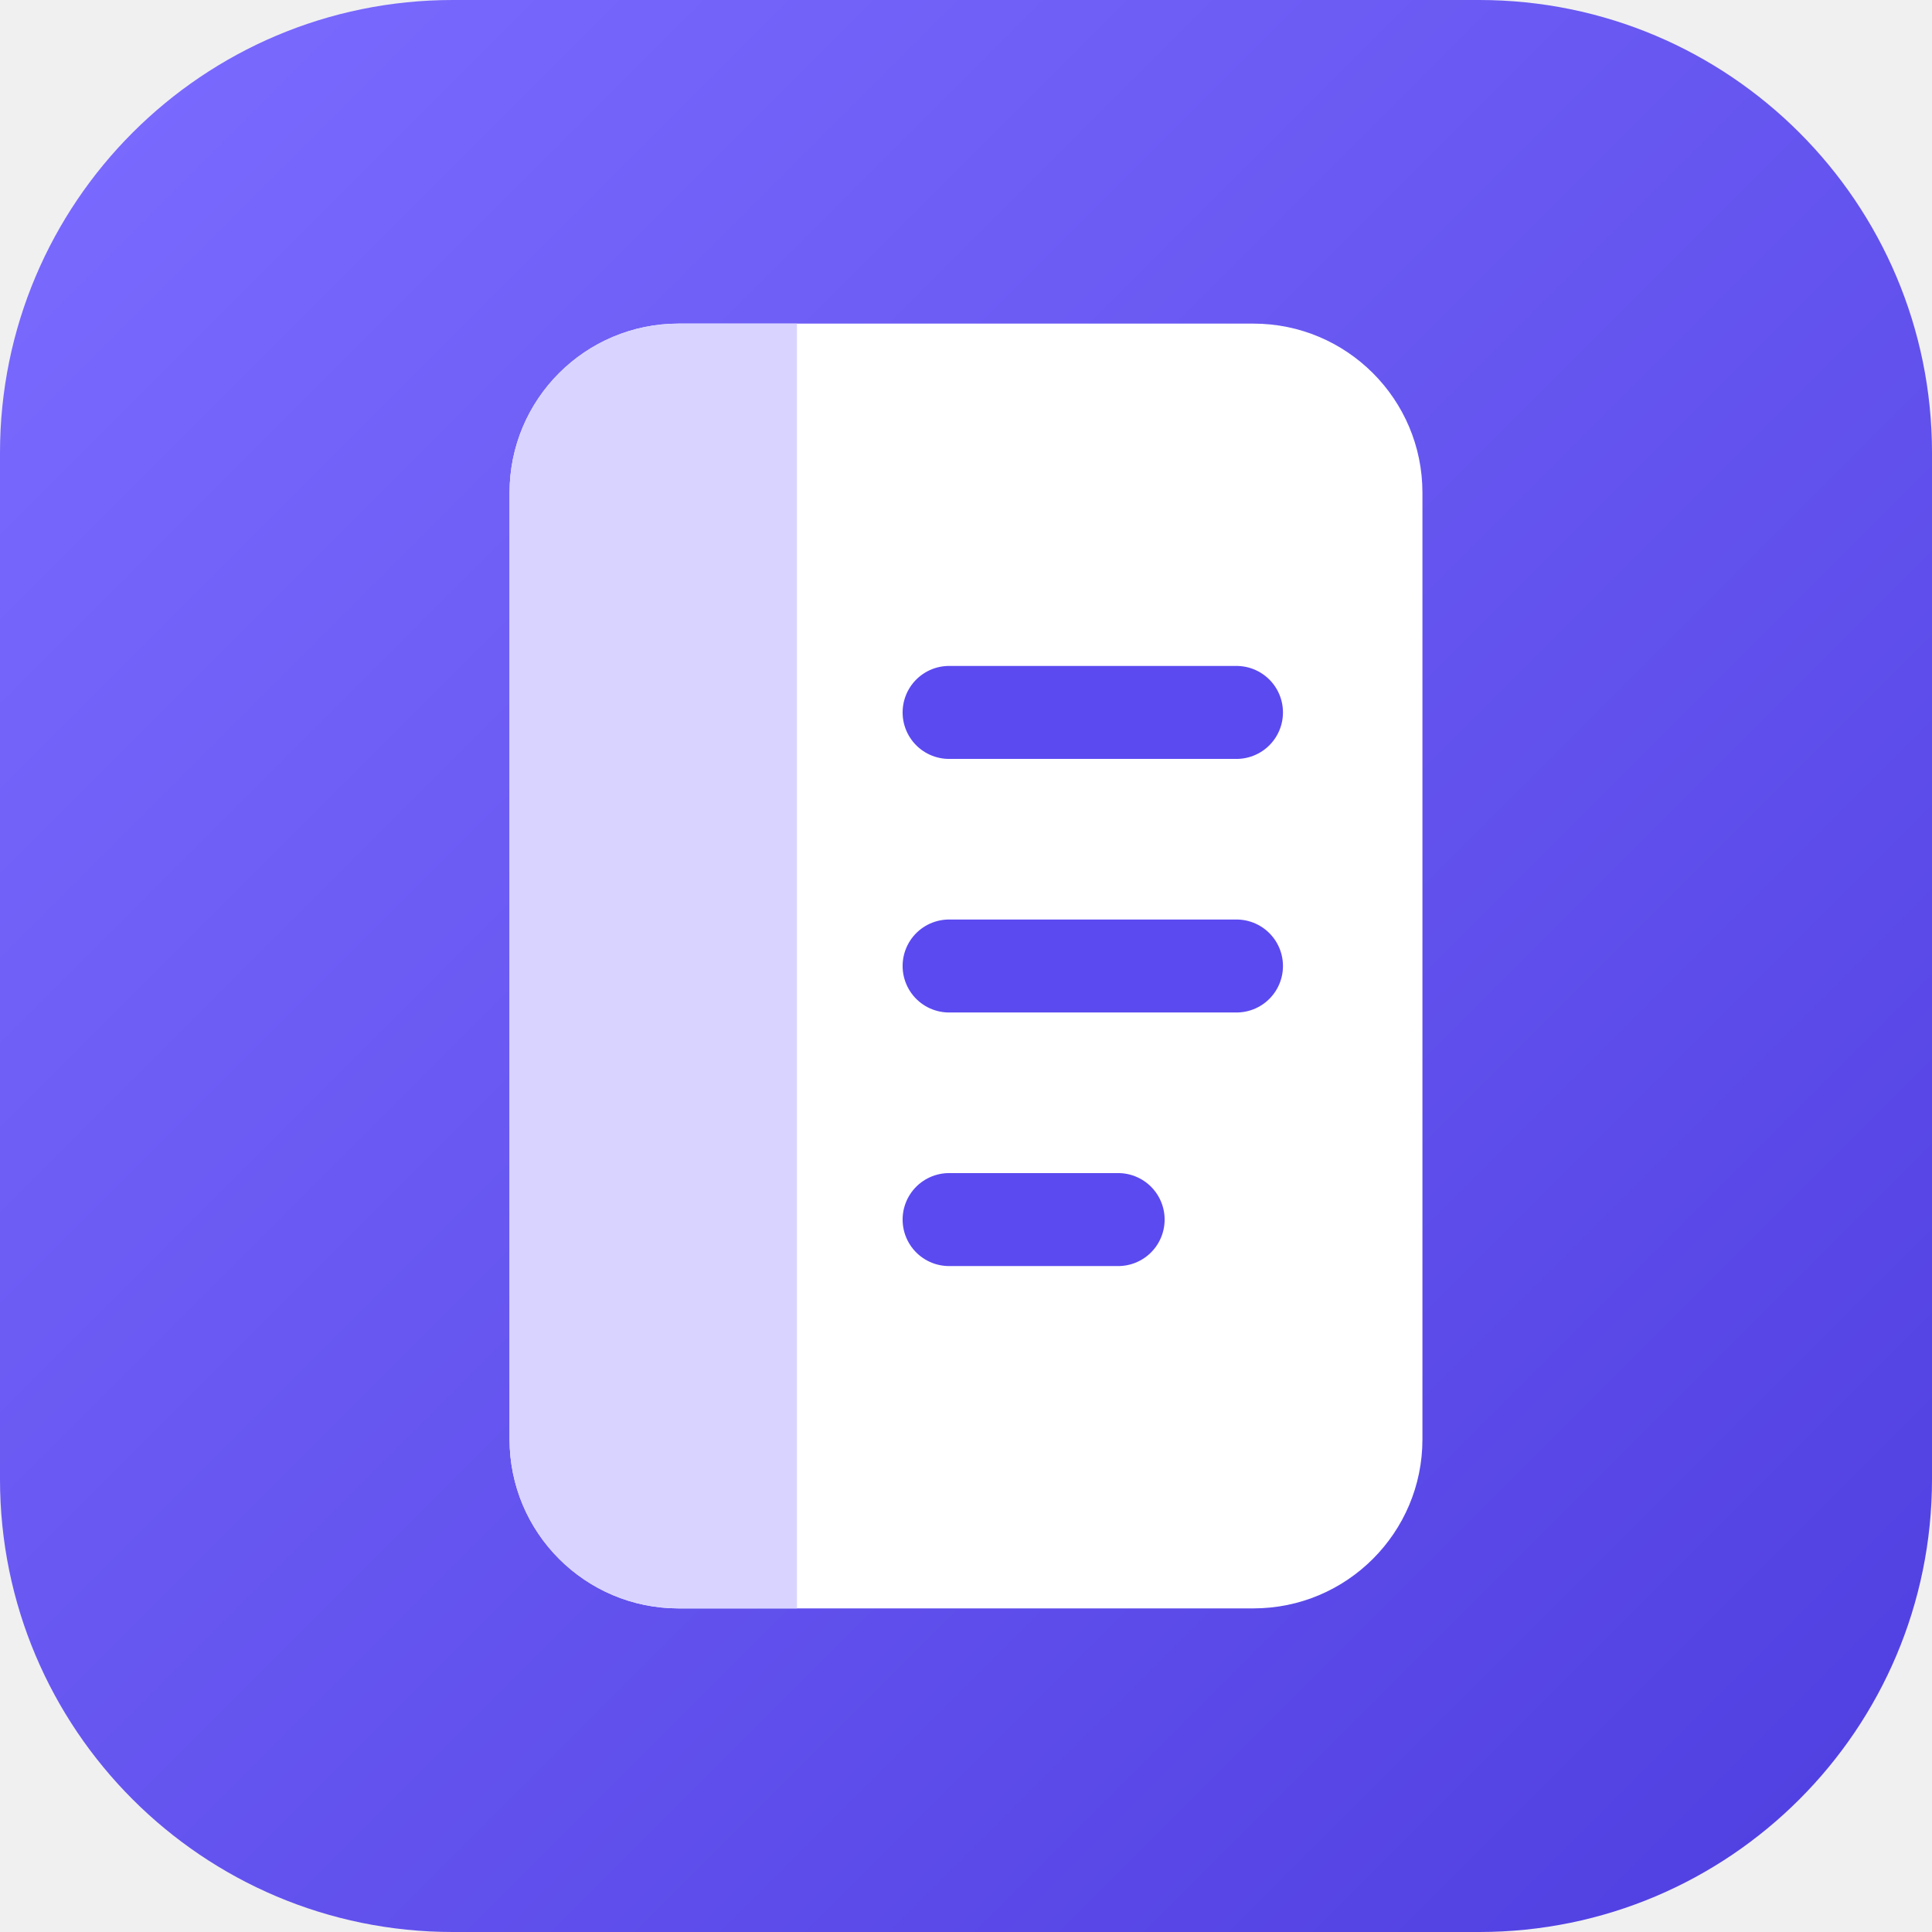
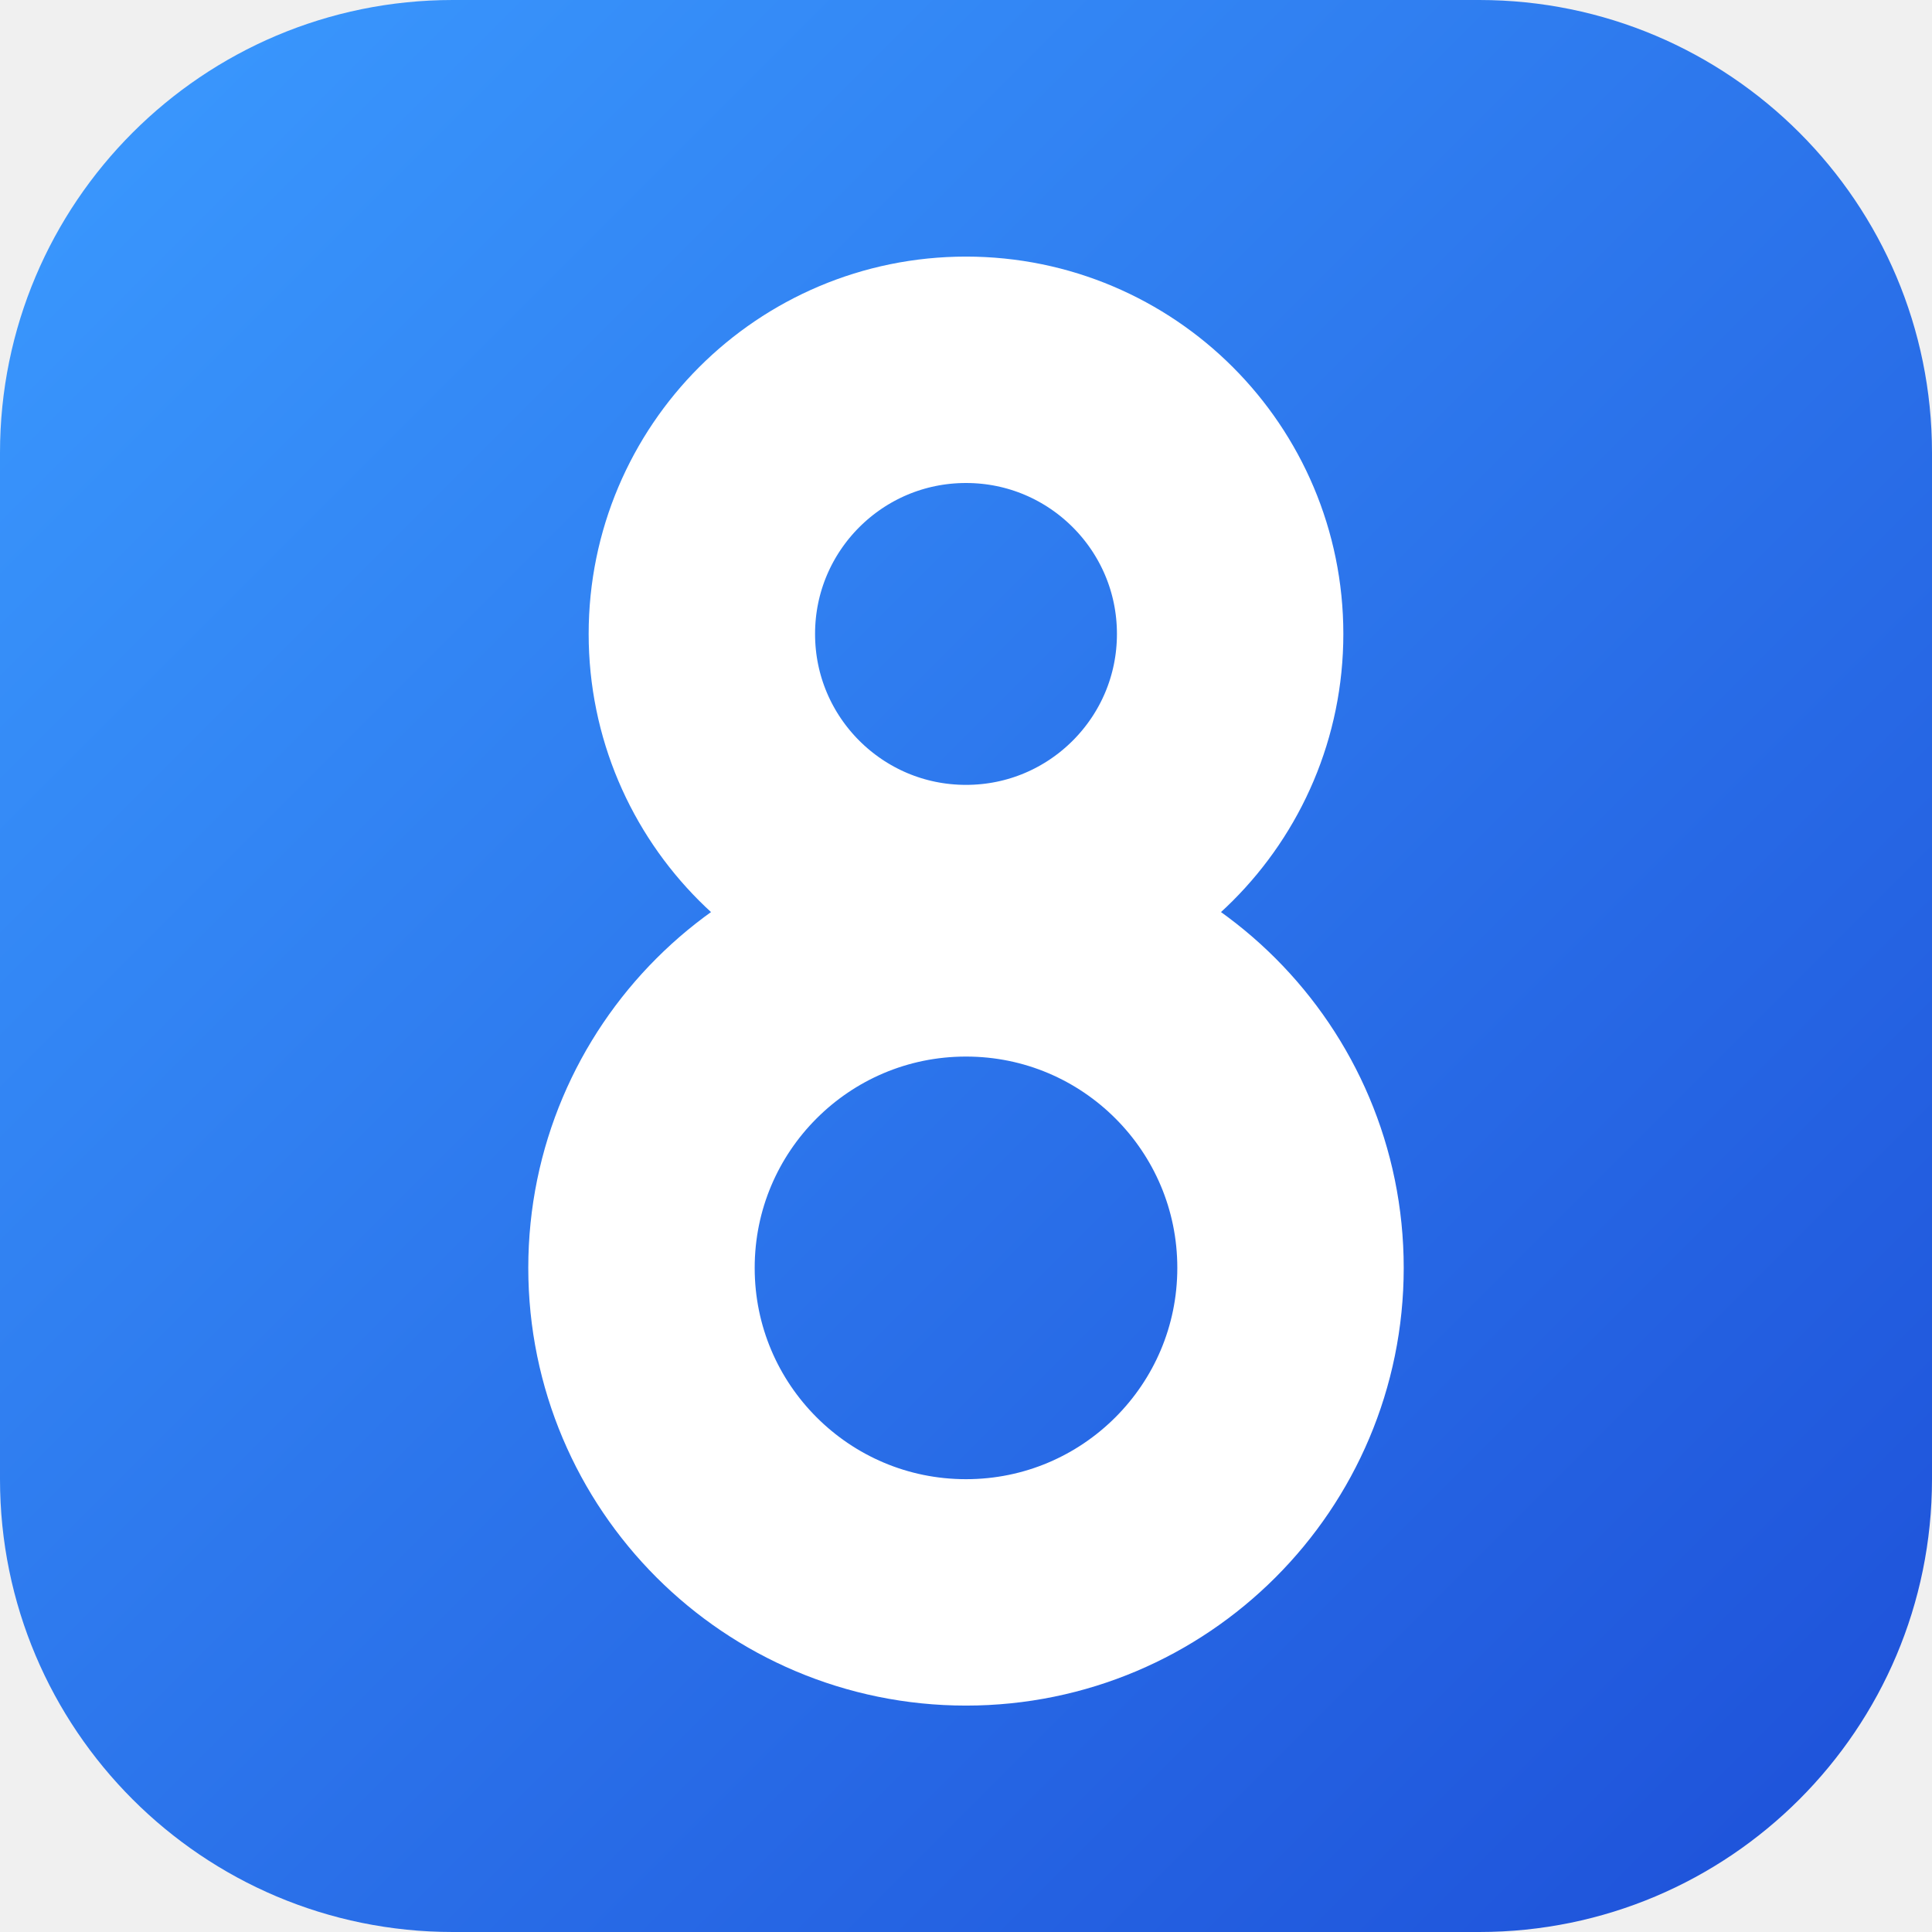
<svg xmlns="http://www.w3.org/2000/svg" viewBox="0 0 512 512">
  <defs>
    <linearGradient id="bg" x1="0" y1="0" x2="1" y2="1">
-       <stop offset="0" stop-color="#7c6cff" />
-       <stop offset="1" stop-color="#4f3ee0" />
+       <stop offset="0" stop-color="#3b9bff" />
+       <stop offset="1" stop-color="#1d4fd8" />
    </linearGradient>
  </defs>
  <rect width="512" height="512" rx="120" fill="url(#bg)" />
-   <g transform="translate(256 256) scale(1.12) translate(-256 -256)">
-     <rect x="148" y="104" width="216" height="304" rx="40" fill="#fff" />
-     <path d="M188 104h28v304h-28a40 40 0 0 1-40-40V144a40 40 0 0 1 40-40z" fill="#d9d4ff" />
-     <g stroke="#5b4af0" stroke-width="22" stroke-linecap="round">
-       <line x1="252" y1="196" x2="320" y2="196" />
-       <line x1="252" y1="256" x2="320" y2="256" />
-       <line x1="252" y1="316" x2="292" y2="316" />
-     </g>
+   <g transform="translate(256 256) scale(1) translate(-256 -256)" fill="none" stroke="#fff" stroke-width="60">
+     <circle cx="256" cy="168" r="70" />
+     <circle cx="256" cy="336" r="86" />
  </g>
</svg>
